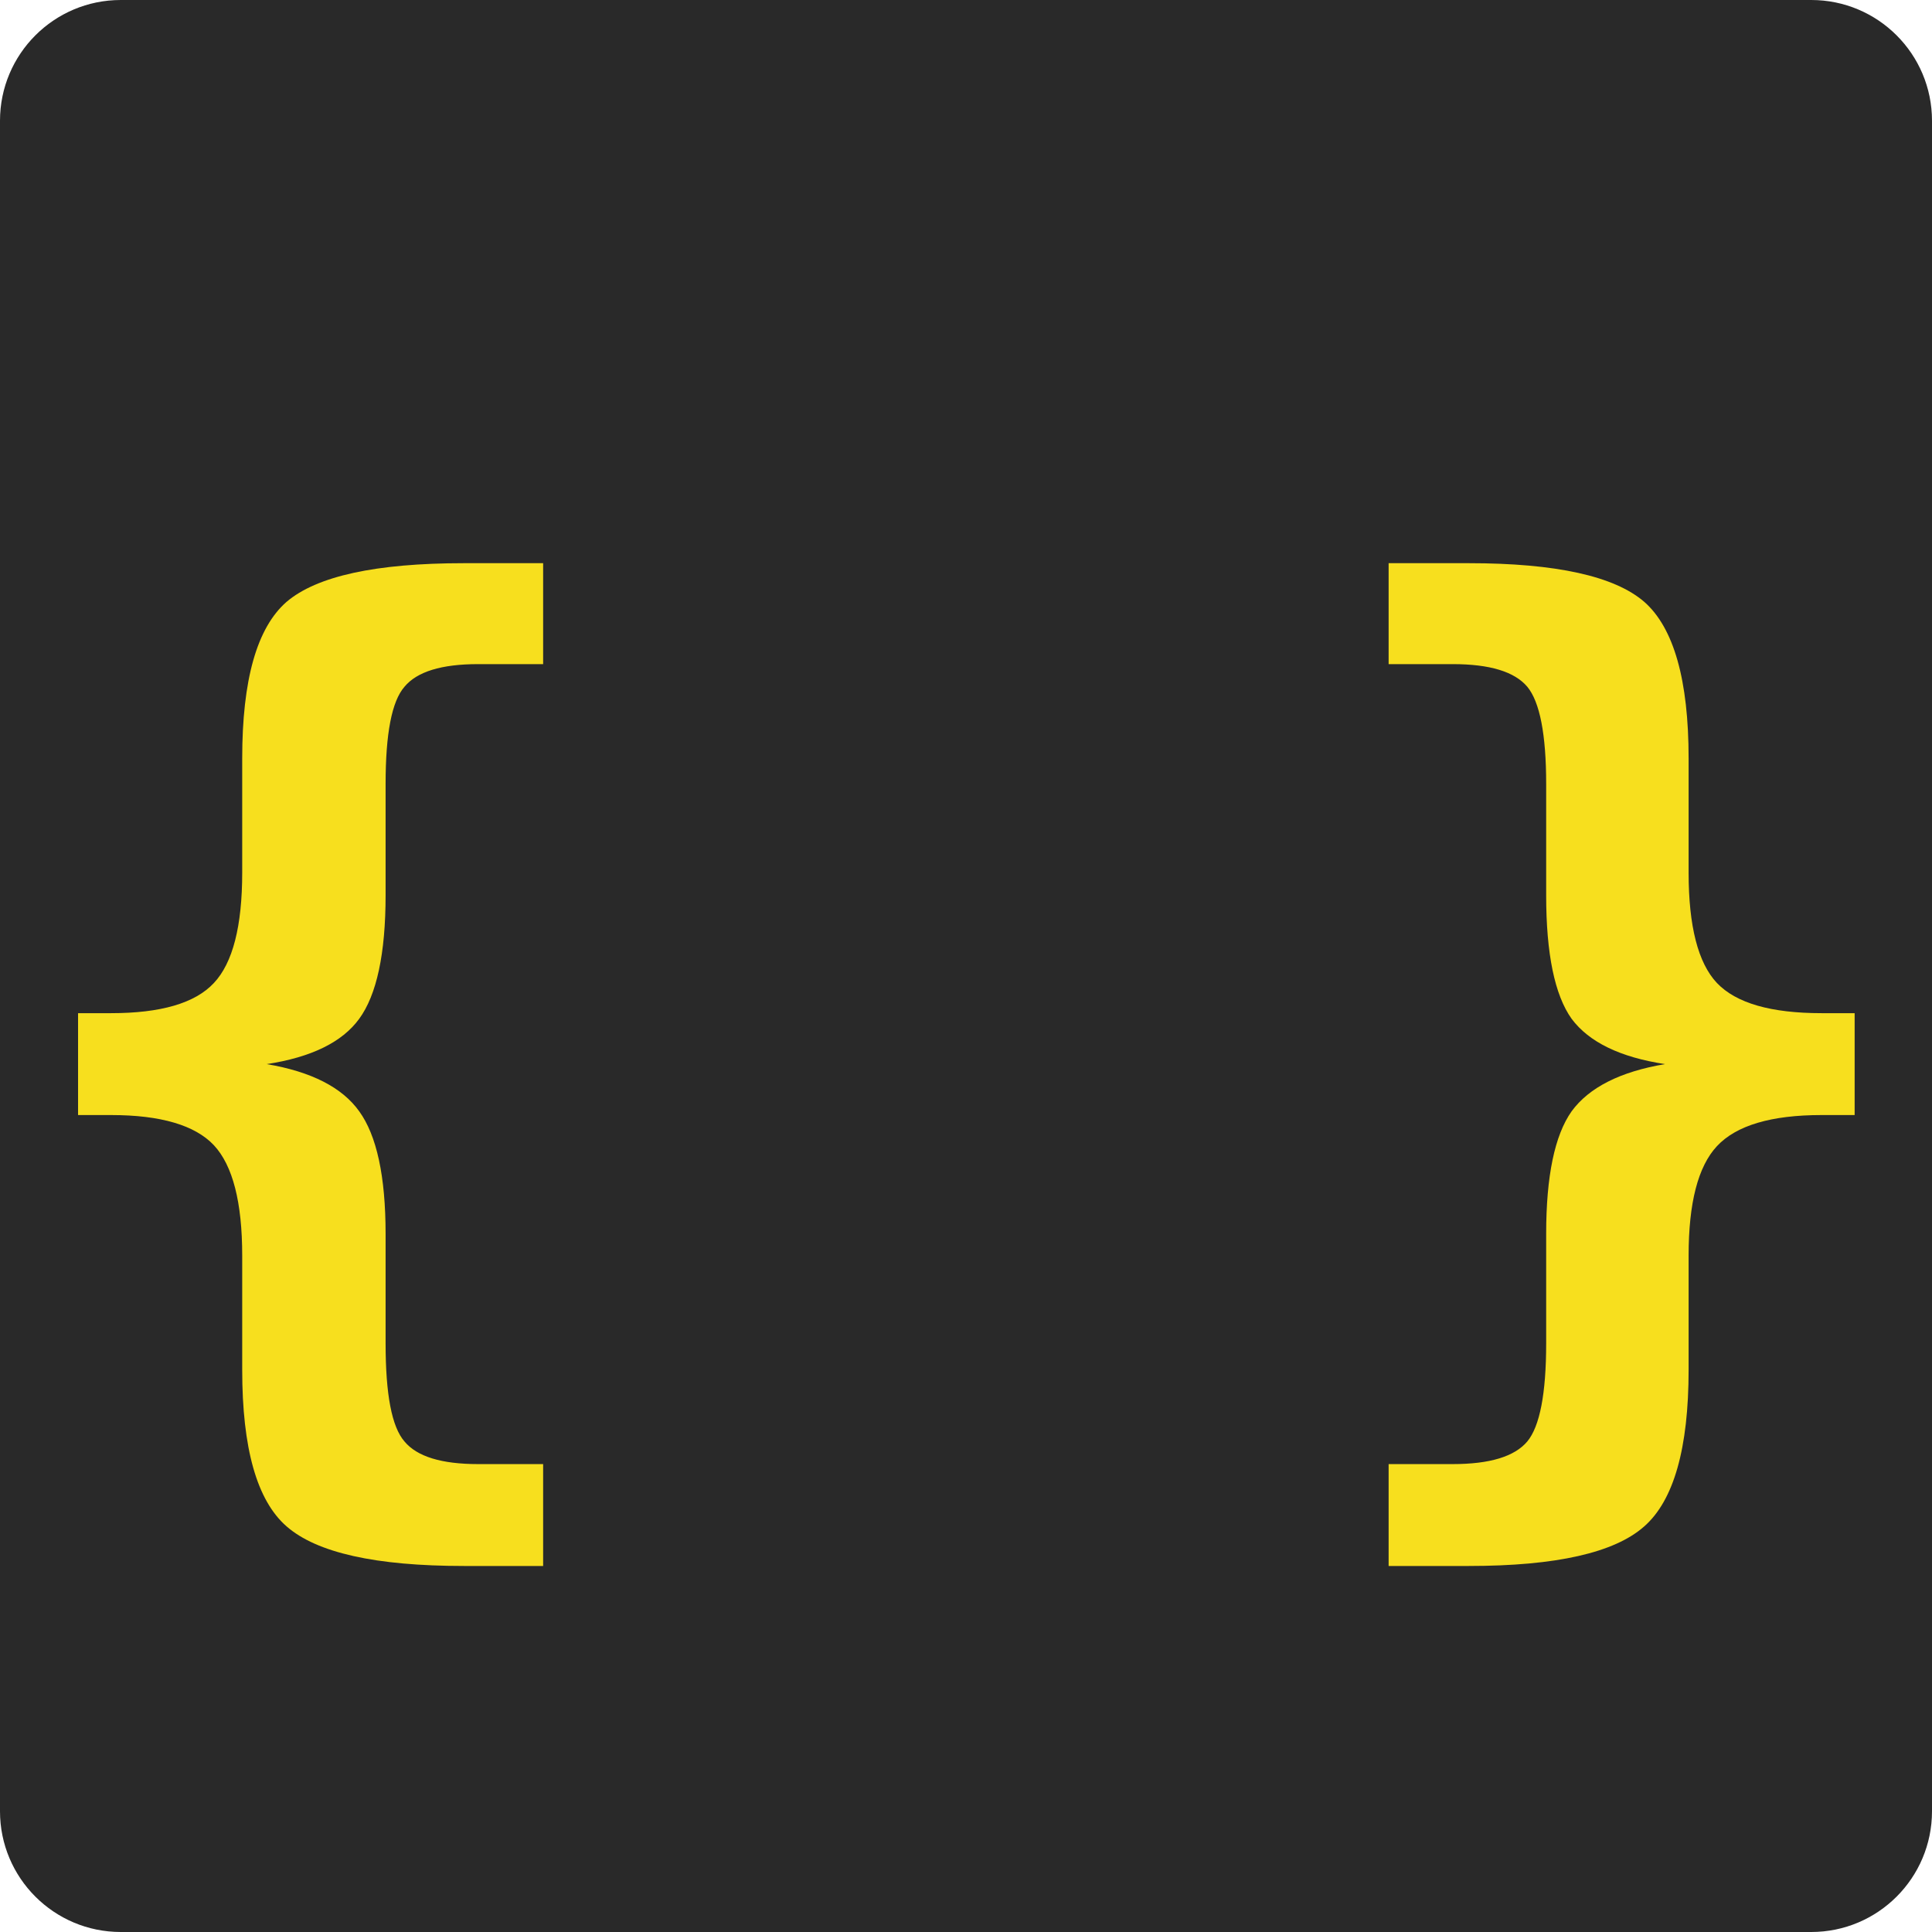
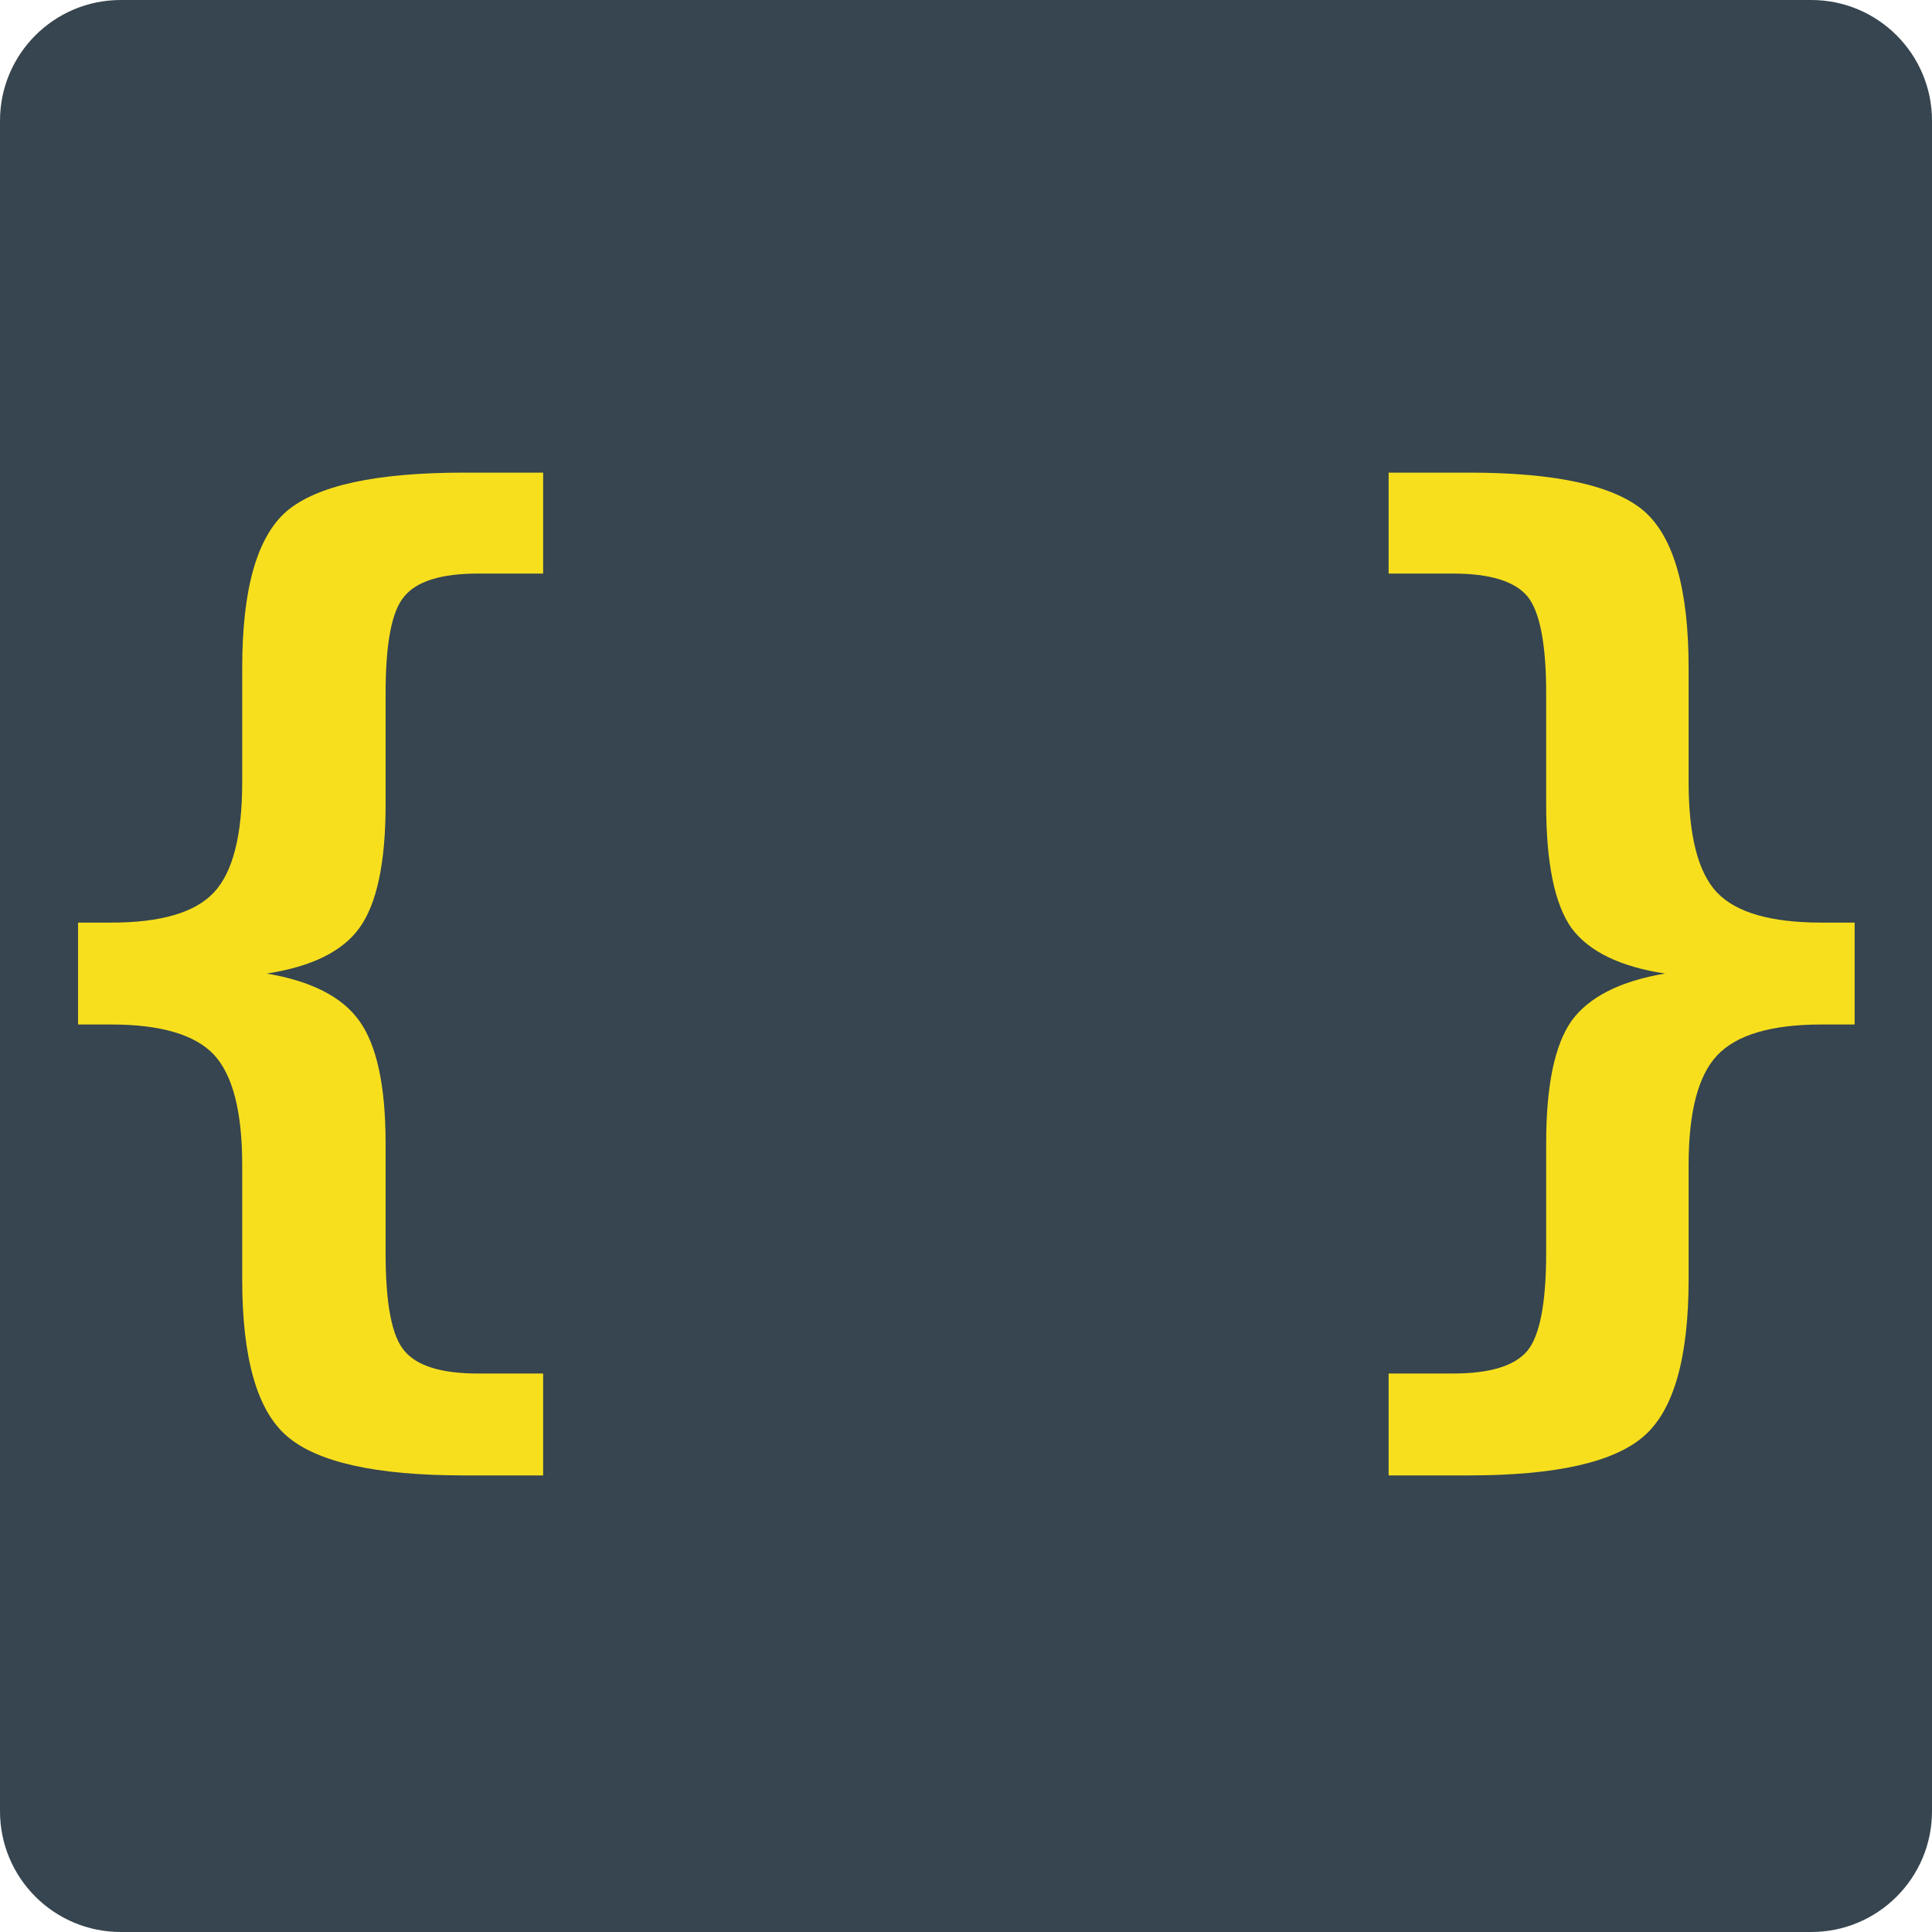
<svg xmlns="http://www.w3.org/2000/svg" viewBox="0 0 32 32">
-   <rect width="32" height="32" fill="#292929" rx="2" />
-   <text x="16" y="23" font-family="monospace" font-size="18" font-weight="bold" fill="#f7df1e" text-anchor="middle">{ }</text>
+   <rect width="32" height="32" fill="#36454F" rx="2" />
+   <text x="16" y="21.5" font-family="monospace" font-size="18" font-weight="bold" fill="#f7df1e" text-anchor="middle">{ }</text>
</svg>
